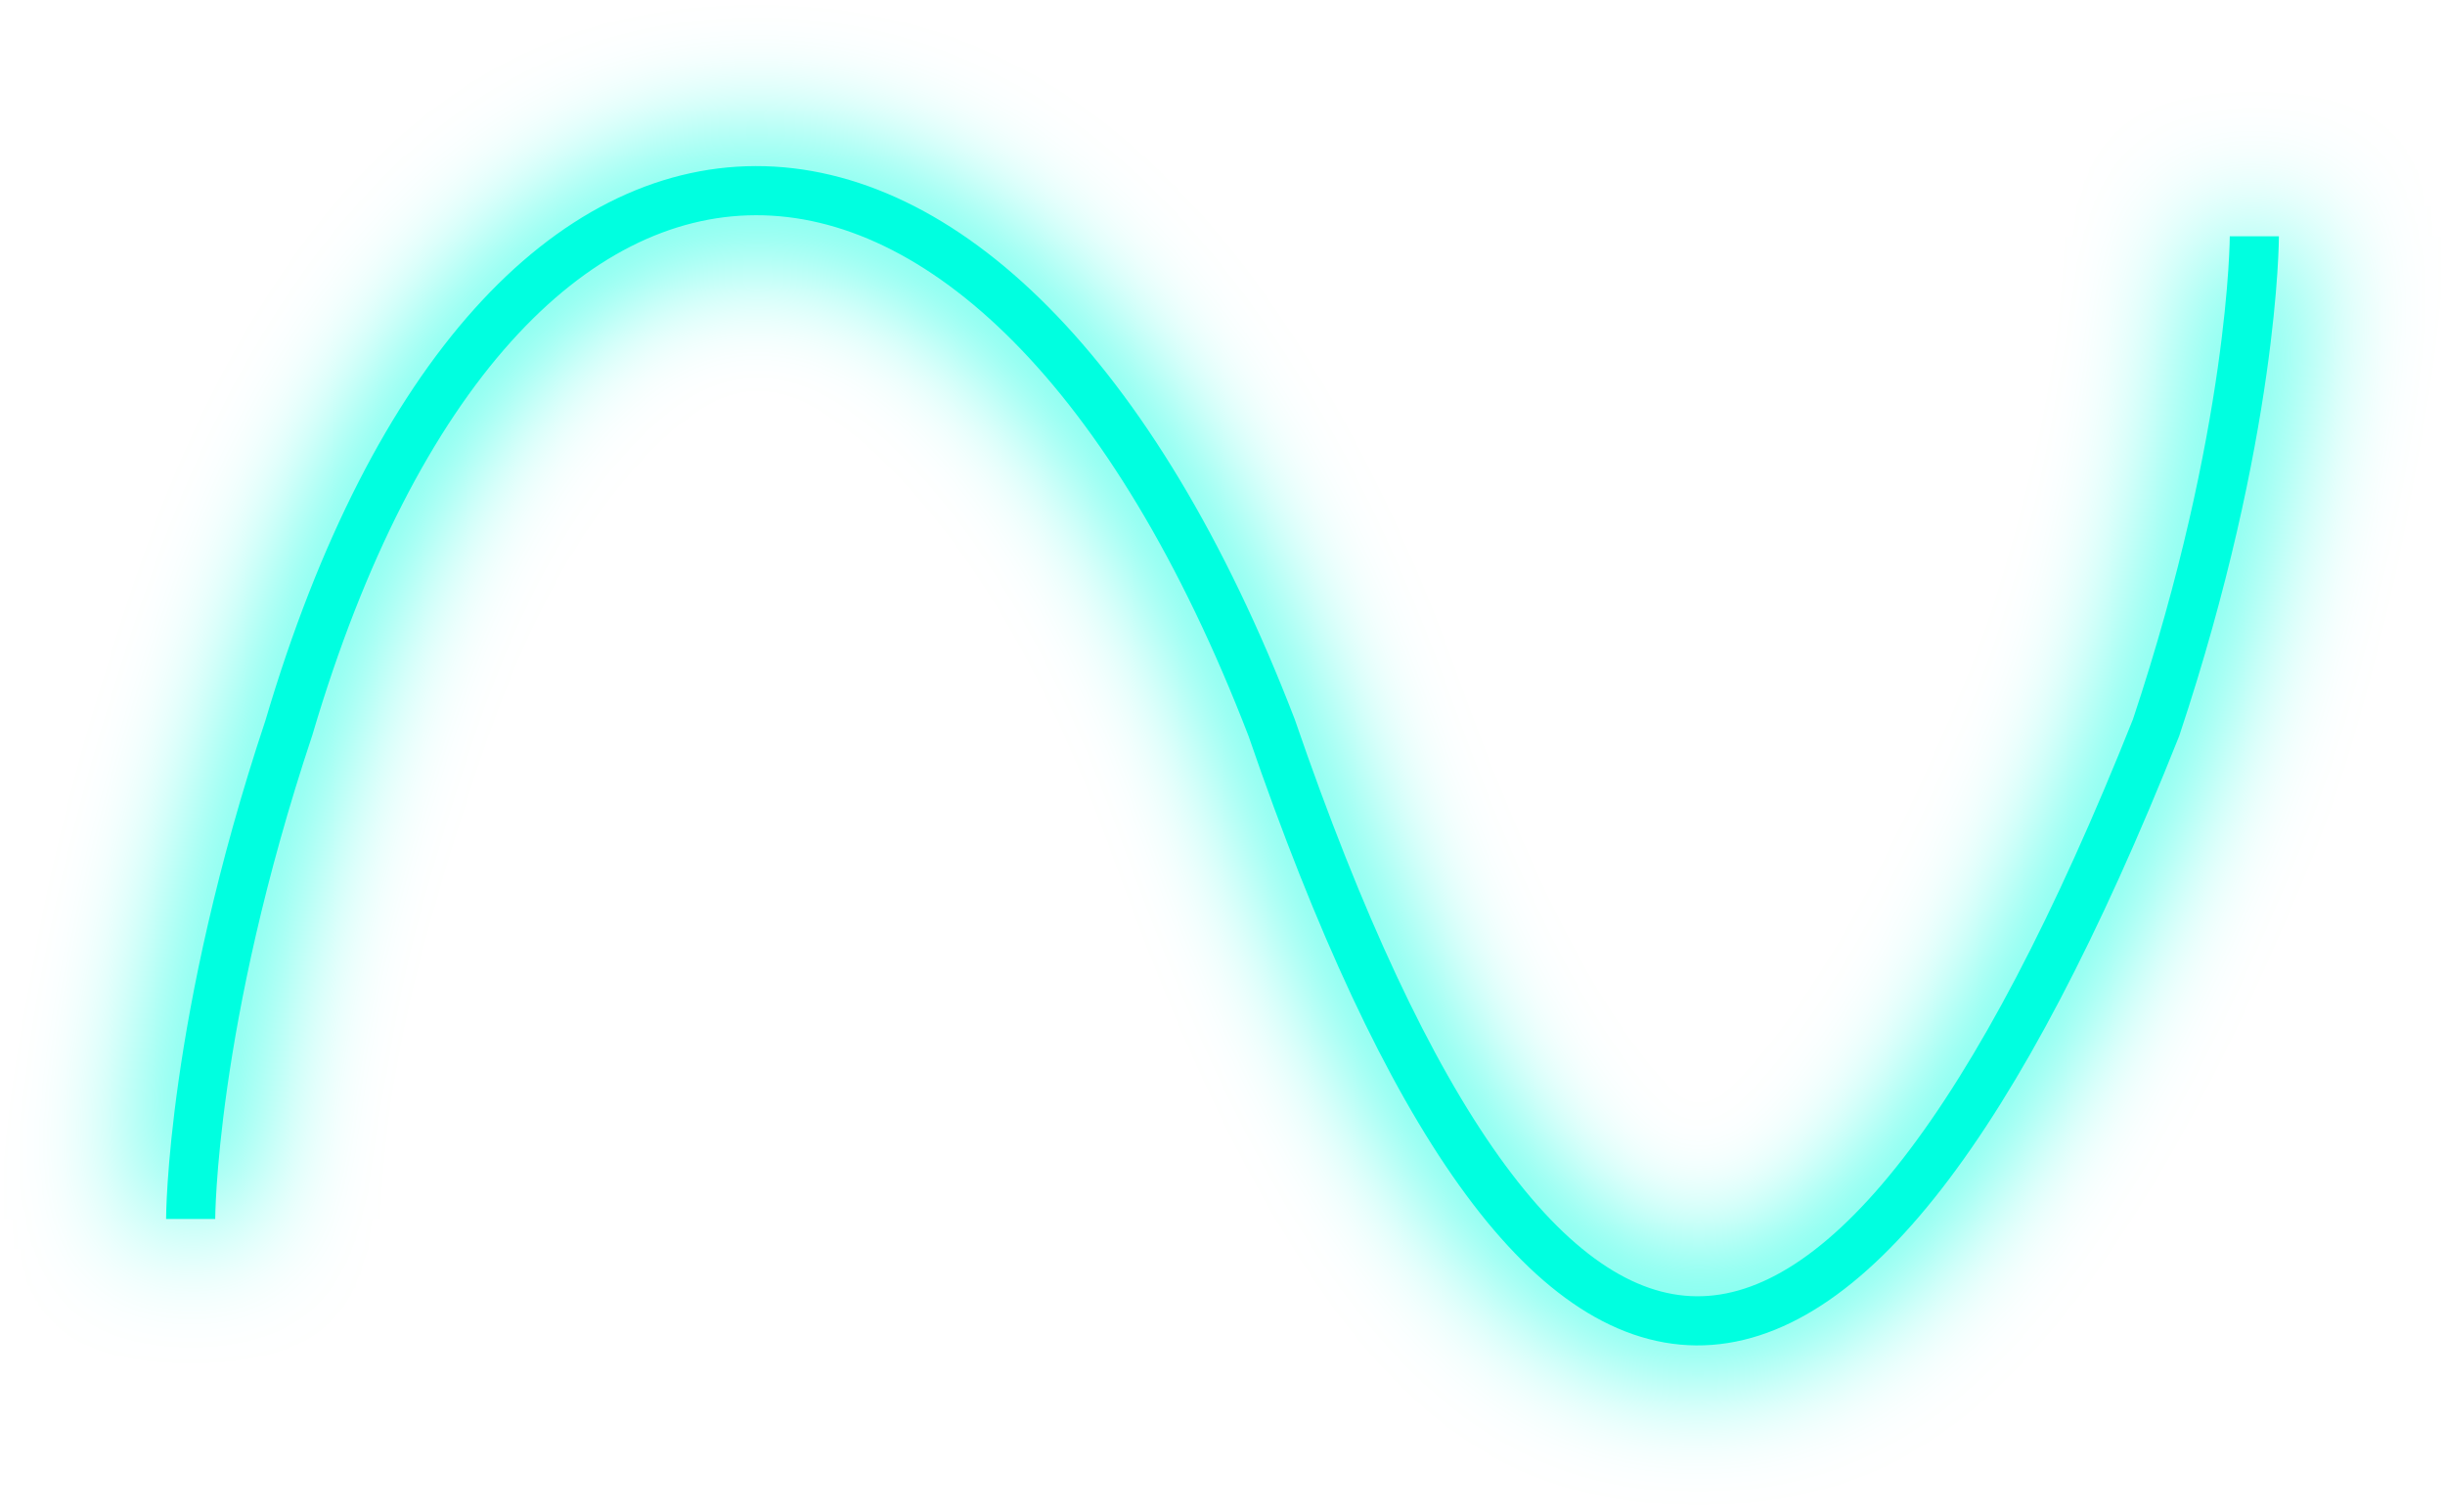
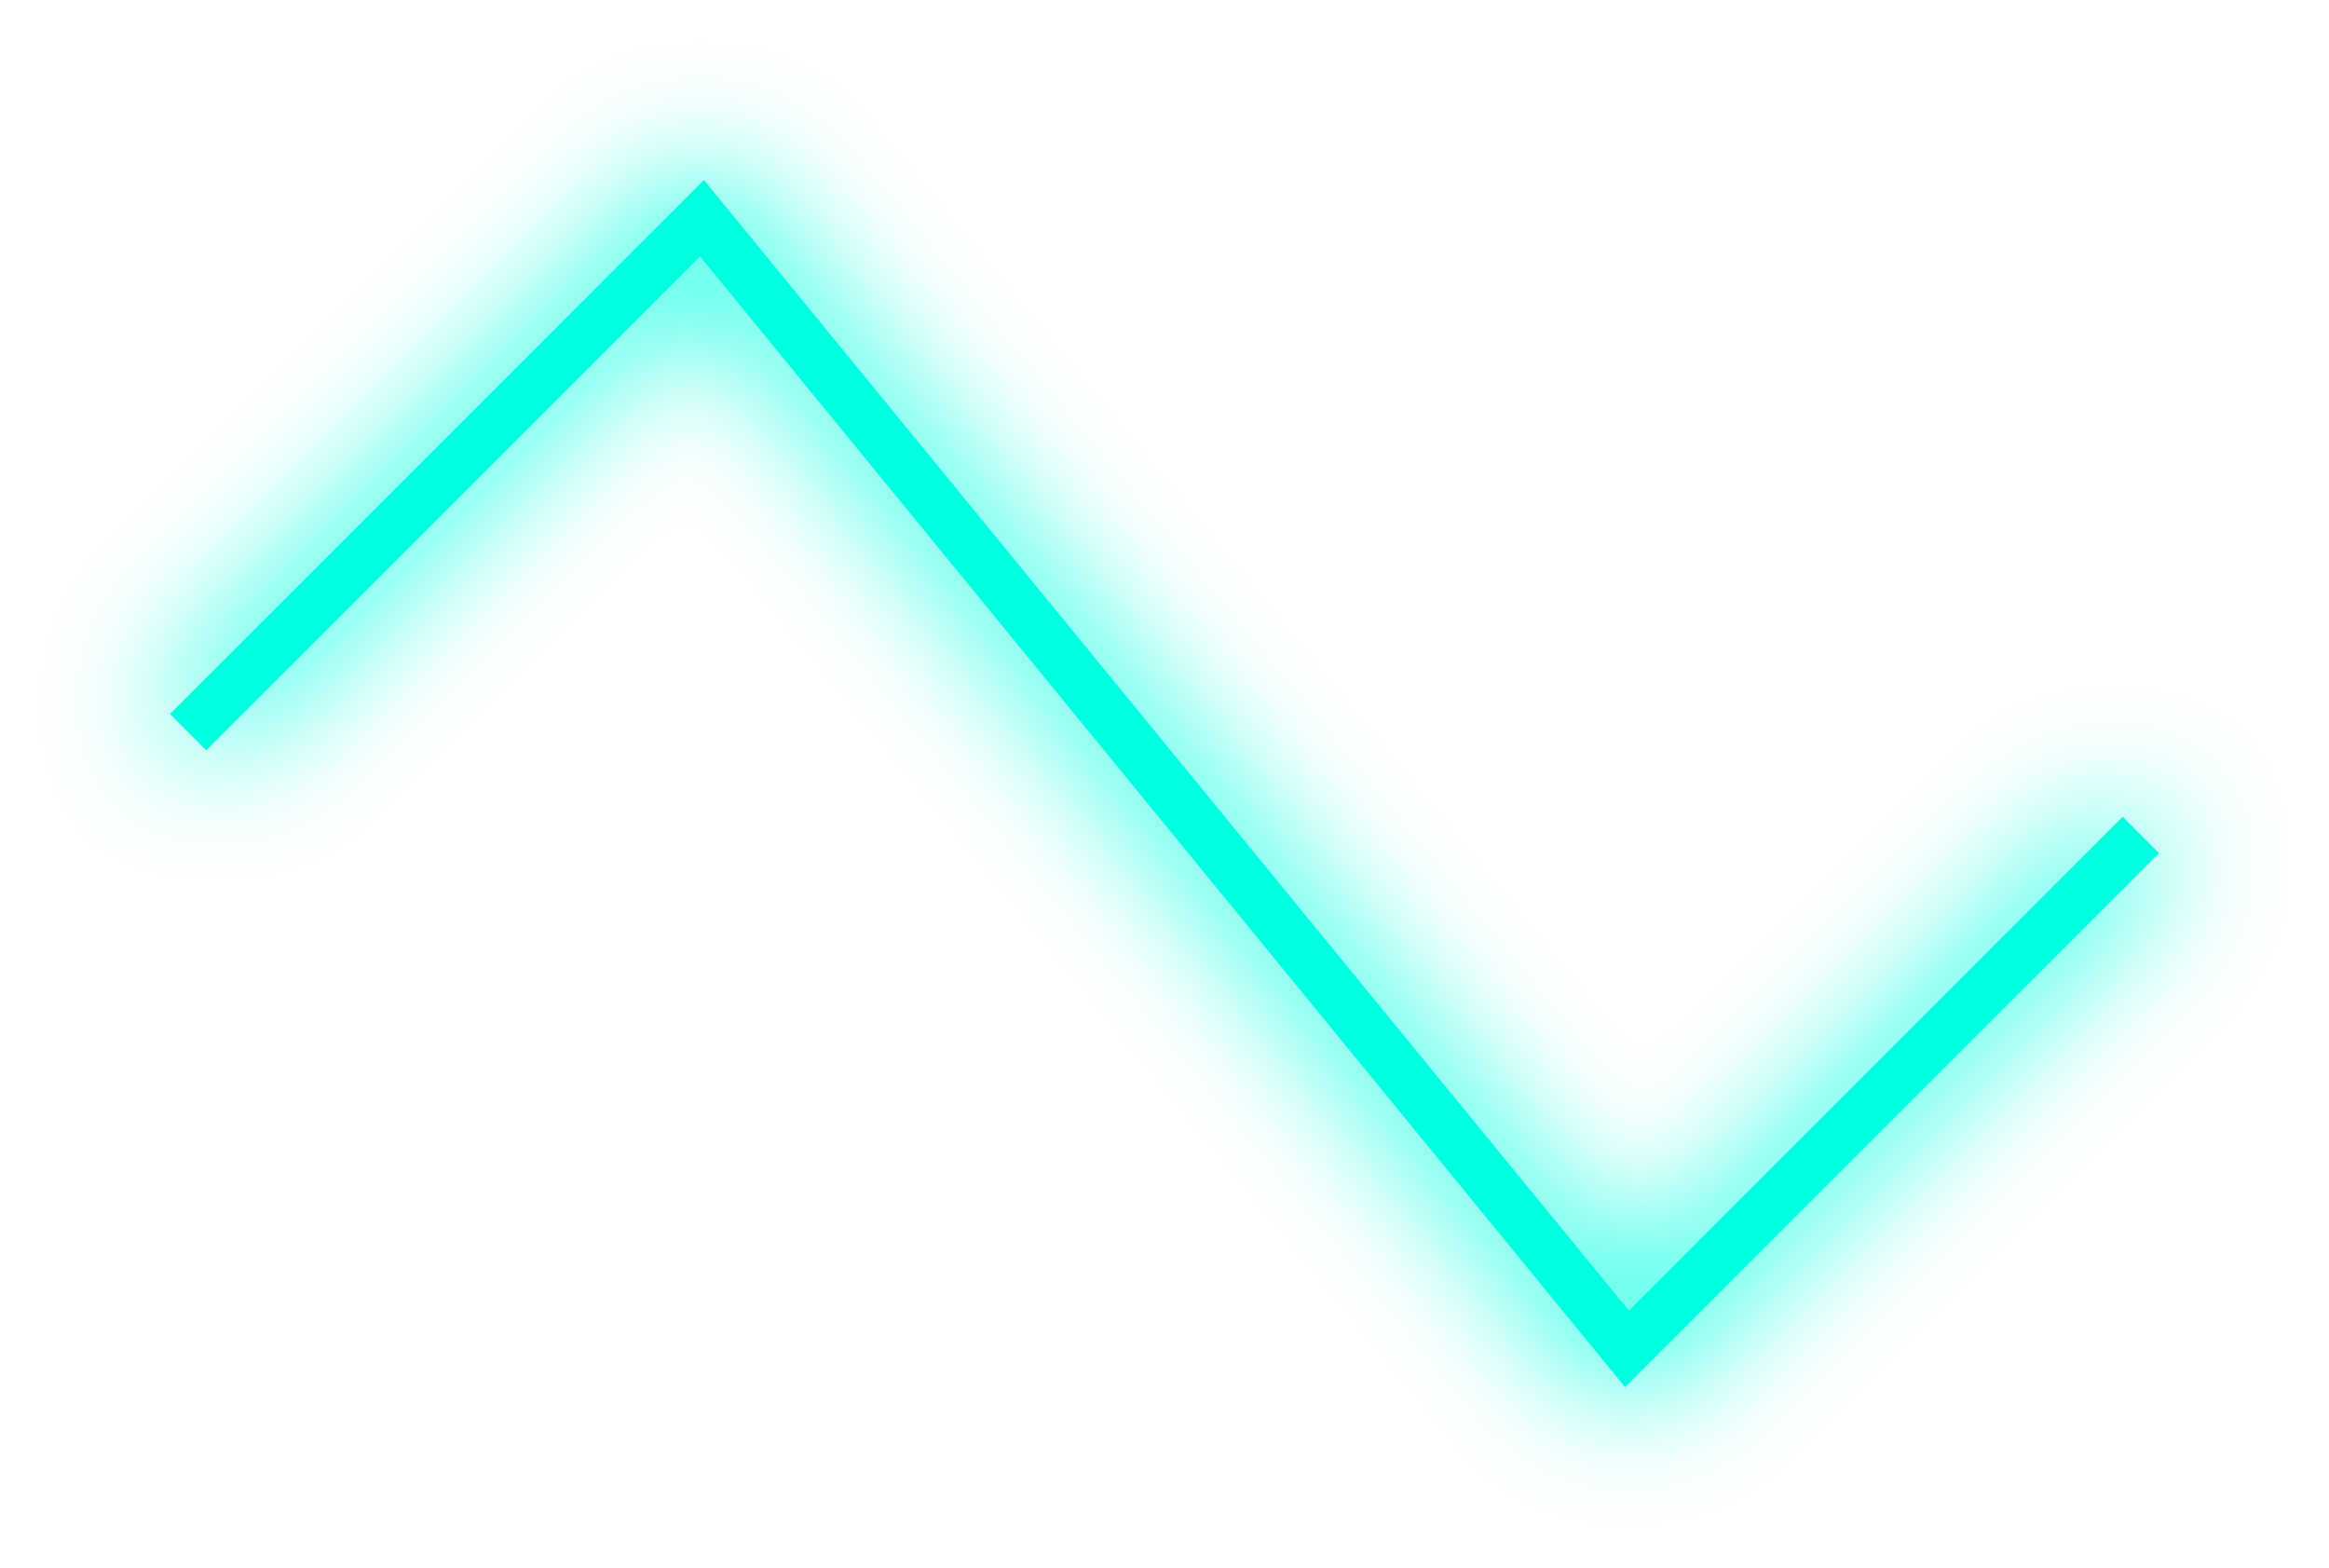
- <svg xmlns="http://www.w3.org/2000/svg" width="99.521" height="61.524" version="1.1">
+ <svg xmlns="http://www.w3.org/2000/svg" width="90.643" height="60.987" version="1.1">
  <defs id="defs4">
-     <filter id="filter4255" x="-0.092" width="1.185" y="-0.169" height="1.337">
-       <feGaussianBlur stdDeviation="0.652" id="feGaussianBlur4257" />
+     <filter id="filter4259" x="-0.096" width="1.193" y="-0.193" height="1.386">
+       <feGaussianBlur stdDeviation="0.652" id="feGaussianBlur4261" />
    </filter>
  </defs>
-   <g id="layer2" transform="translate(-352.2385,71.23913)" />
-   <g id="layer3" style="display:inline" transform="translate(-352.2385,71.23913)" />
-   <g id="layer4" style="display:inline" transform="translate(-352.2385,71.23913)" />
-   <g style="display:inline" id="g3891" transform="translate(-352.2385,71.23913)">
-     <path style="display:inline;opacity:1;fill:none;stroke:#00ffe0;stroke-width:0.75;stroke-linecap:butt;stroke-linejoin:miter;stroke-miterlimit:4;stroke-dasharray:none;stroke-opacity:1;filter:url(#filter4255)" d="m 90,38 c 0,0 0,-2 1,-5 2.148,-7.269 7.186,-7.302 10,0 2.75,7.999 5.774,8.097 9,0 1,-3 1,-5 1,-5" id="path3893" transform="matrix(3.999992,0,0,3.999992,0,-173.6207)" />
+   <g id="layer2" transform="translate(-56.67844,70.11441)" />
+   <g id="layer3" style="display:inline" transform="translate(-56.67844,70.11441)" />
+   <g style="display:inline" id="g3891" transform="translate(-56.67844,70.11441)">
+     <path id="path3895" d="m 16,33 5,-5 9,11 5,-5" style="opacity:1;fill:none;stroke:#00ffe0;stroke-width:0.75;stroke-linecap:butt;stroke-linejoin:miter;stroke-miterlimit:4;stroke-dasharray:none;stroke-opacity:1;filter:url(#filter4259)" transform="matrix(3.999992,0,0,3.999992,0,-173.6207)" />
  </g>
-   <g id="layer5" style="display:inline" transform="translate(-352.2385,71.23913)">
-     <path id="path3855" d="m 359.999,-21.621 c 0,0 0,-8 4,-20 8.591,-29.078 28.743,-29.208 40,0 10.999,31.997 23.097,32.389 36,0 4,-12 4,-20 4,-20" style="display:inline;fill:none;stroke:#00ffe0;stroke-width:2;stroke-linecap:butt;stroke-linejoin:miter;stroke-miterlimit:4;stroke-dasharray:none;stroke-opacity:1" />
+   <g id="layer5" style="display:inline" transform="translate(-56.67844,70.11441)">
+     <path style="fill:none;stroke:#00ffe0;stroke-width:2;stroke-linecap:butt;stroke-linejoin:miter;stroke-miterlimit:4;stroke-dasharray:none;stroke-opacity:1" d="m 64,-41.621 20,-20 36,44 20,-20" id="path3823" />
  </g>
</svg>
